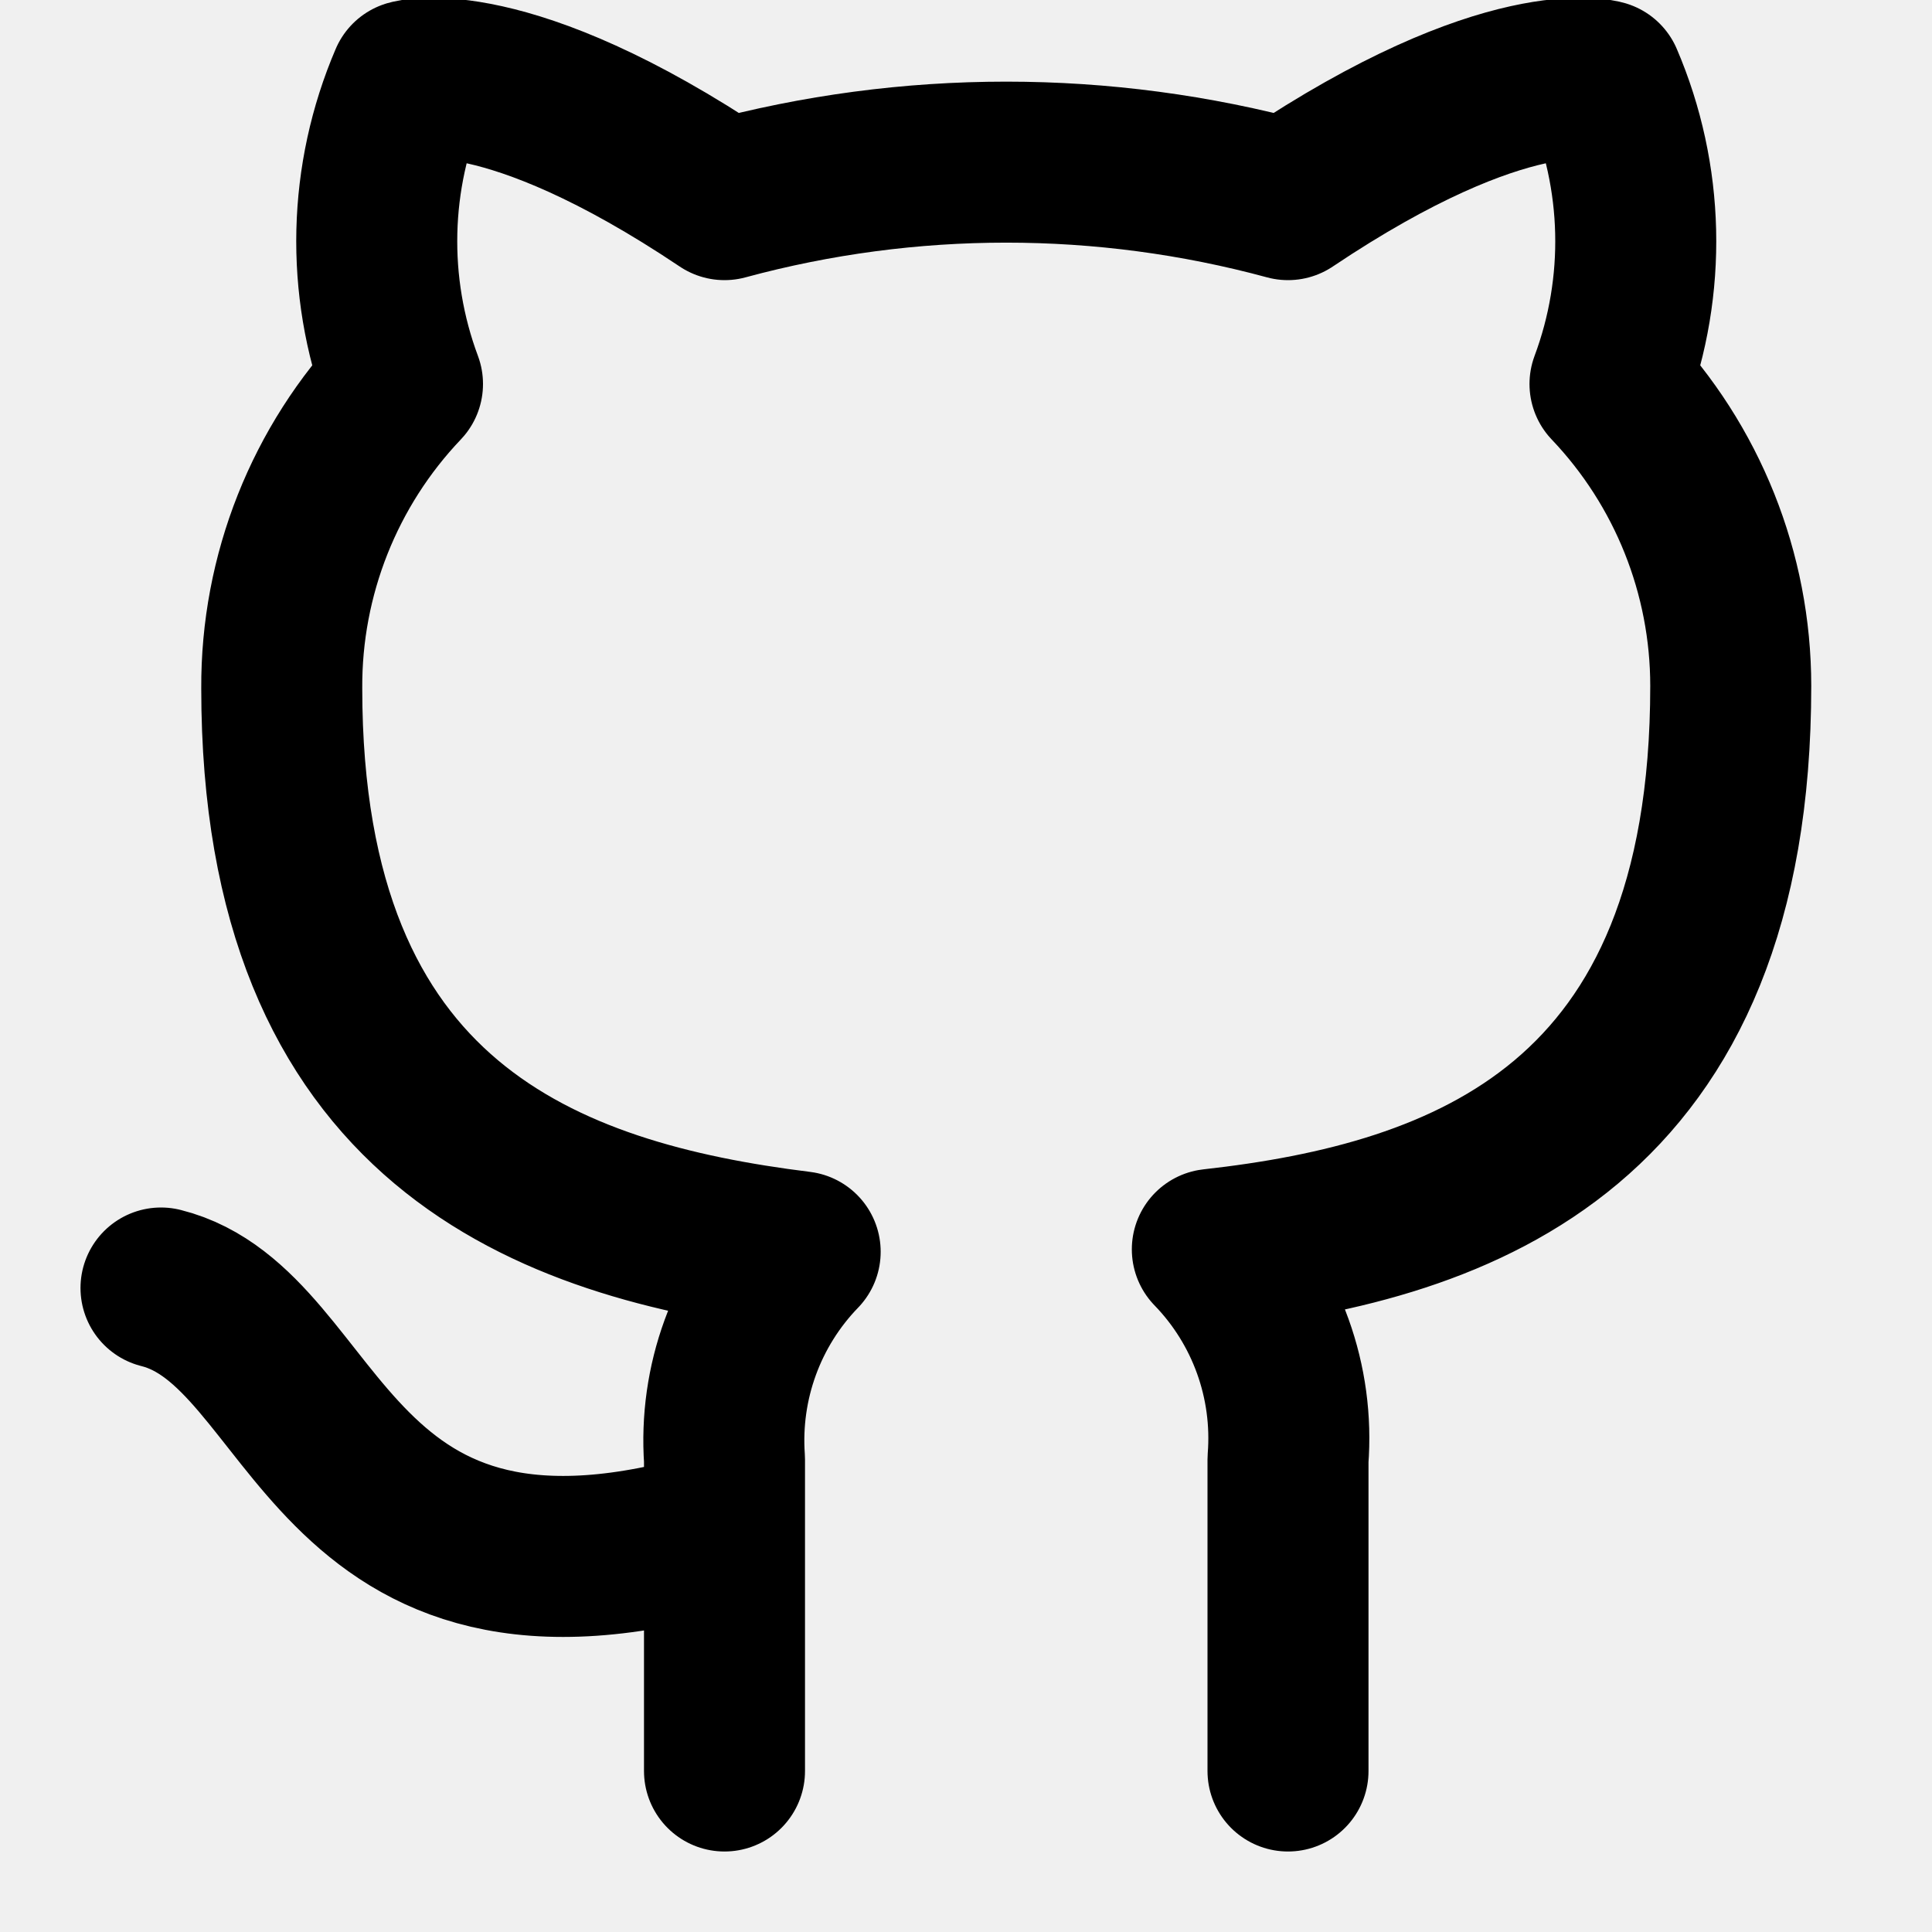
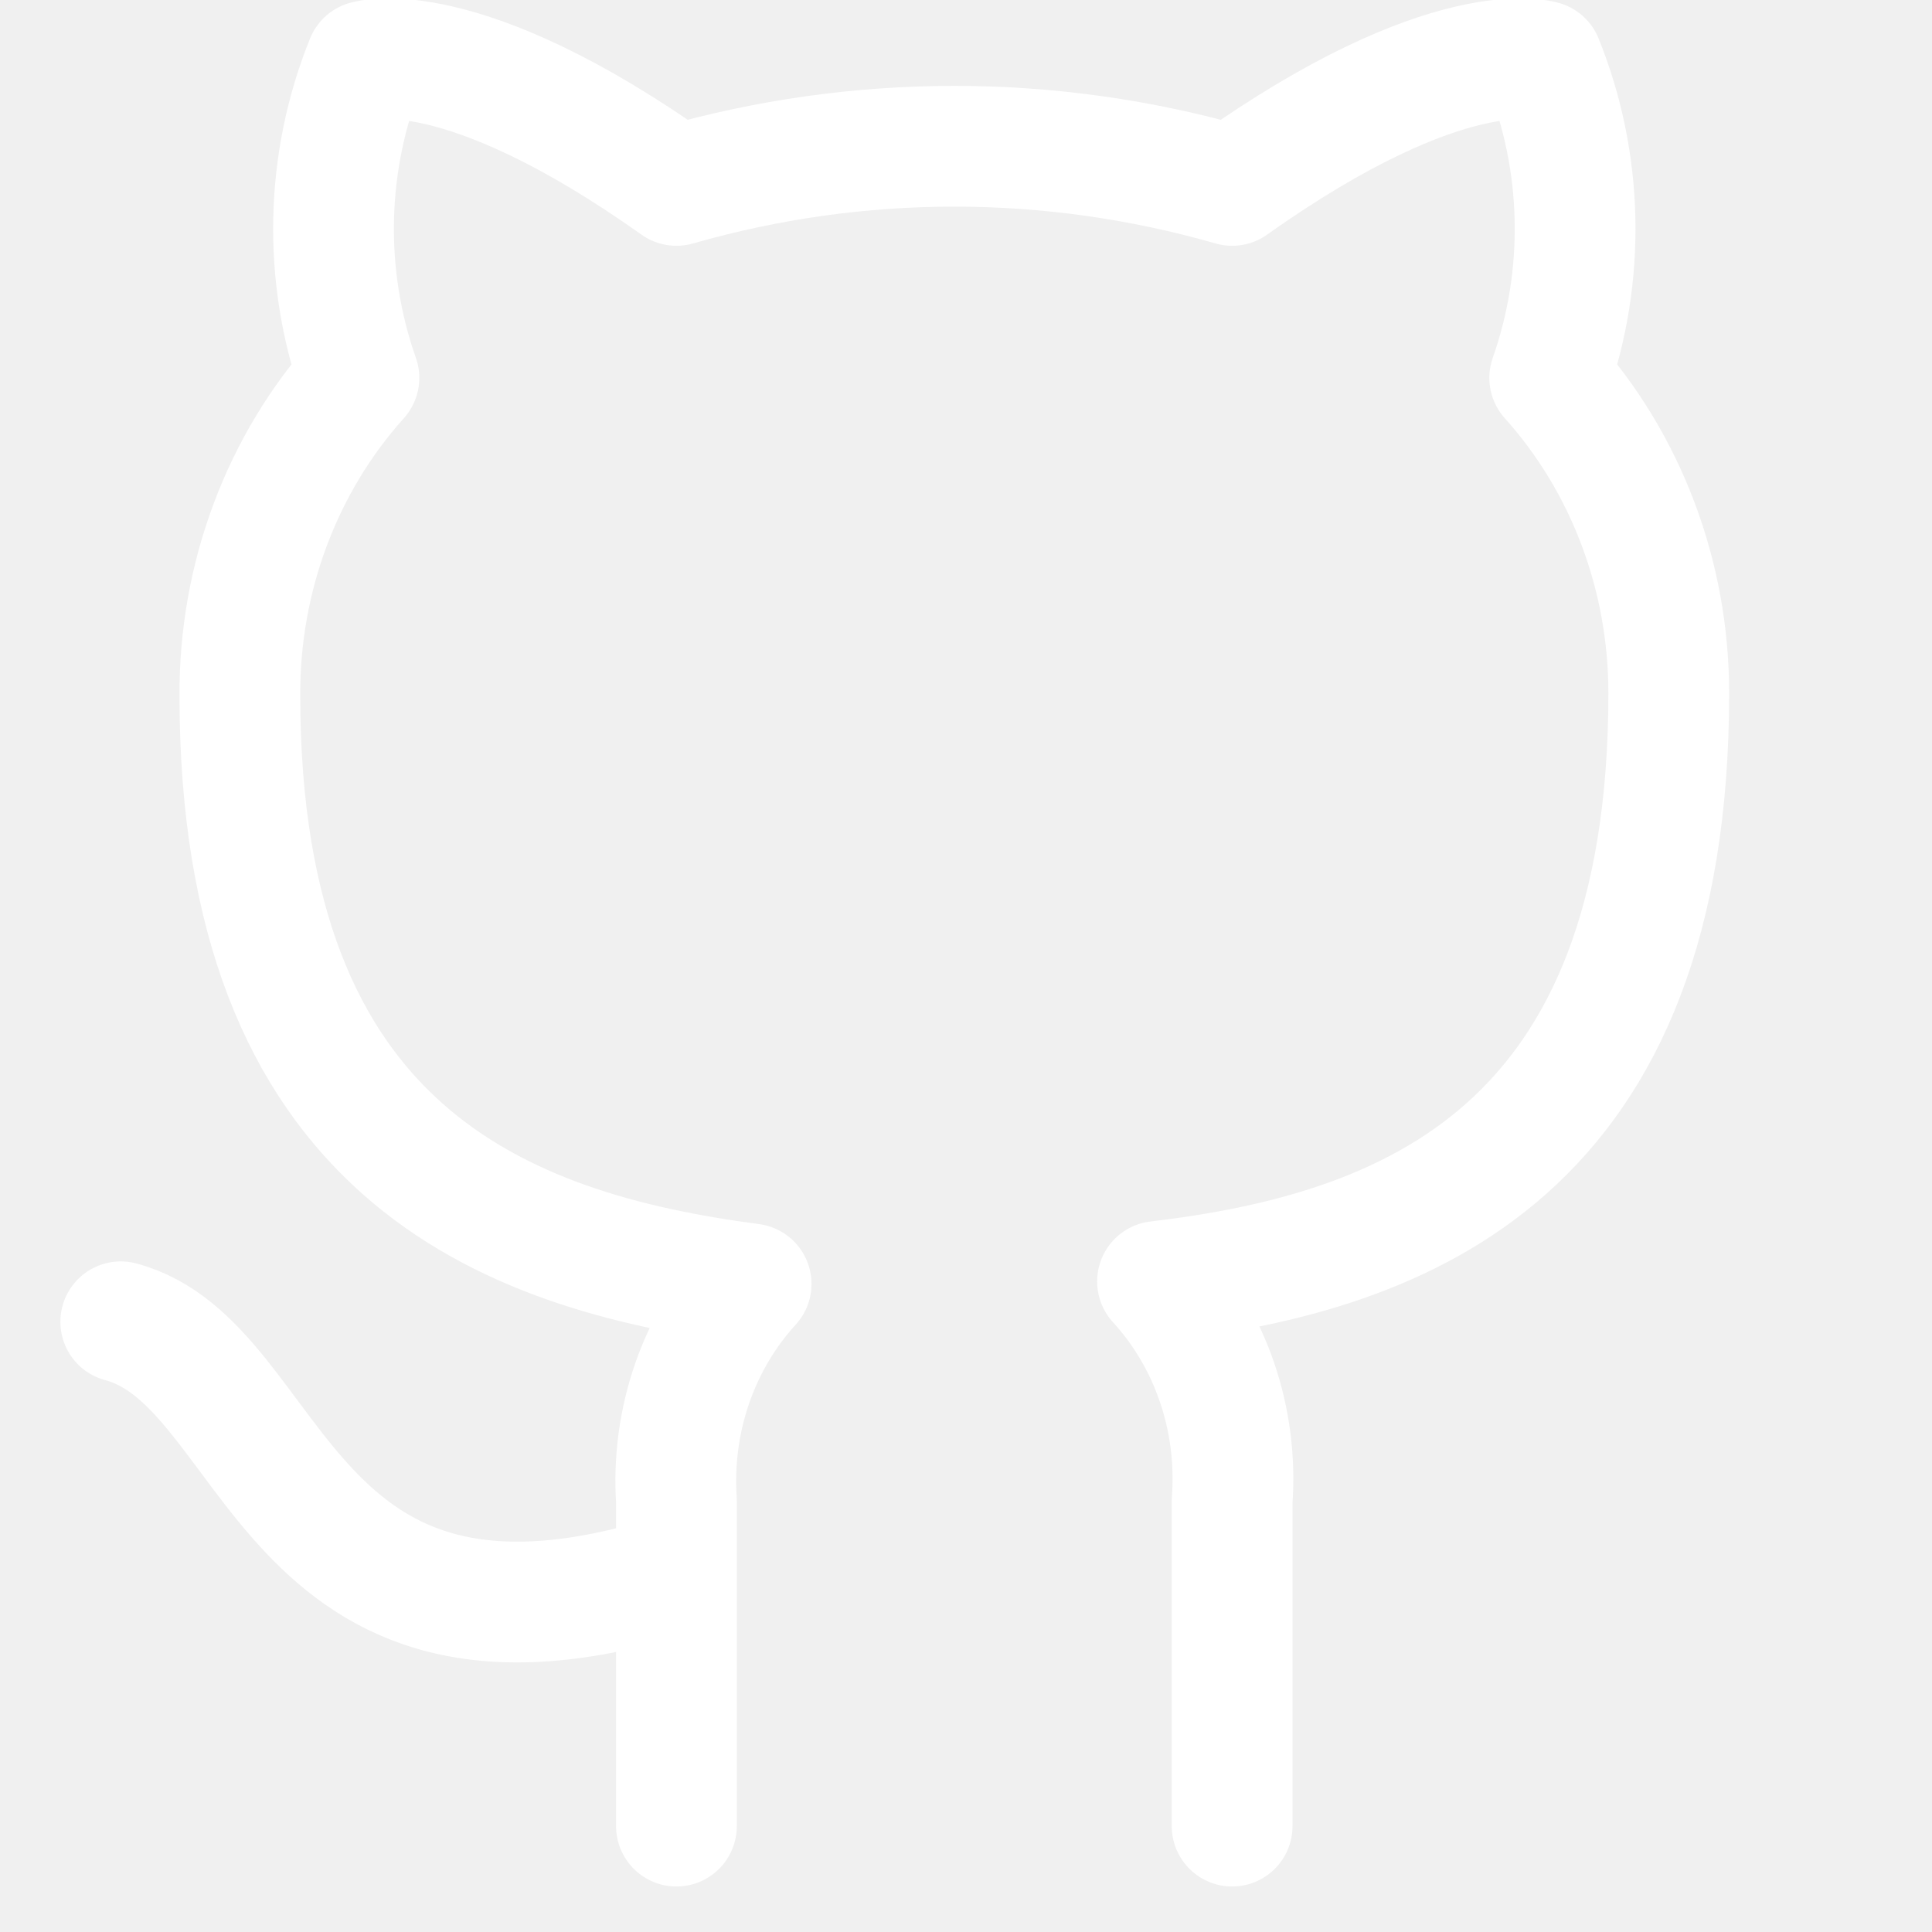
- <svg xmlns="http://www.w3.org/2000/svg" width="32" height="32" viewBox="0 0 24 24" fill="none" stroke="currentColor" stroke-width="2" stroke-linecap="round" stroke-linejoin="round" class="feather feather-github">
-   <path d="M9 19c-5 1.5-5-2.5-7-3m14 6v-3.87a3.37 3.37 0 0 0-.94-2.61c3.14-.35 6.44-1.54 6.44-7A5.44 5.44 0 0 0 20 4.77 5.07 5.07 0 0 0 19.91 1S18.73.65 16 2.48a13.38 13.38 0 0 0-7 0C6.27.65 5.09 1 5.09 1A5.07 5.07 0 0 0 5 4.77a5.44 5.44 0 0 0-1.5 3.78c0 5.42 3.3 6.61 6.44 7A3.37 3.37 0 0 0 9 18.13V22" />
+ <svg xmlns="http://www.w3.org/2000/svg" width="32" height="32" fill="none" stroke="currentColor" stroke-width="2" stroke-linecap="round" stroke-linejoin="round">
+   <rect id="backgroundrect" width="100%" height="100%" x="0" y="0" fill="none" stroke="none" style="" class="" />
+   <g class="currentLayer" style="">
+     <path d="M11.204,26.069 c-6.574,2.088 -6.574,-3.48 -9.204,-4.176 m18.408,8.353 v-5.388 a4.431,4.692 0 0 0 -1.236,-3.633 c4.129,-0.487 8.468,-2.144 8.468,-9.745 A7.153,7.573 0 0 0 25.668,6.259 A6.666,7.058 0 0 0 25.55,1.011 S23.998,0.523 20.408,3.071 a17.593,18.627 0 0 0 -9.204,0 C7.615,0.523 6.063,1.011 6.063,1.011 A6.666,7.058 0 0 0 5.945,6.259 a7.153,7.573 0 0 0 -1.972,5.262 c0,7.545 4.339,9.202 8.468,9.745 A4.431,4.692 0 0 0 11.204,24.858 V30.246 " id="svg_1" class="selected" stroke="#ffffff" stroke-opacity="1" />
+   </g>
</svg>
